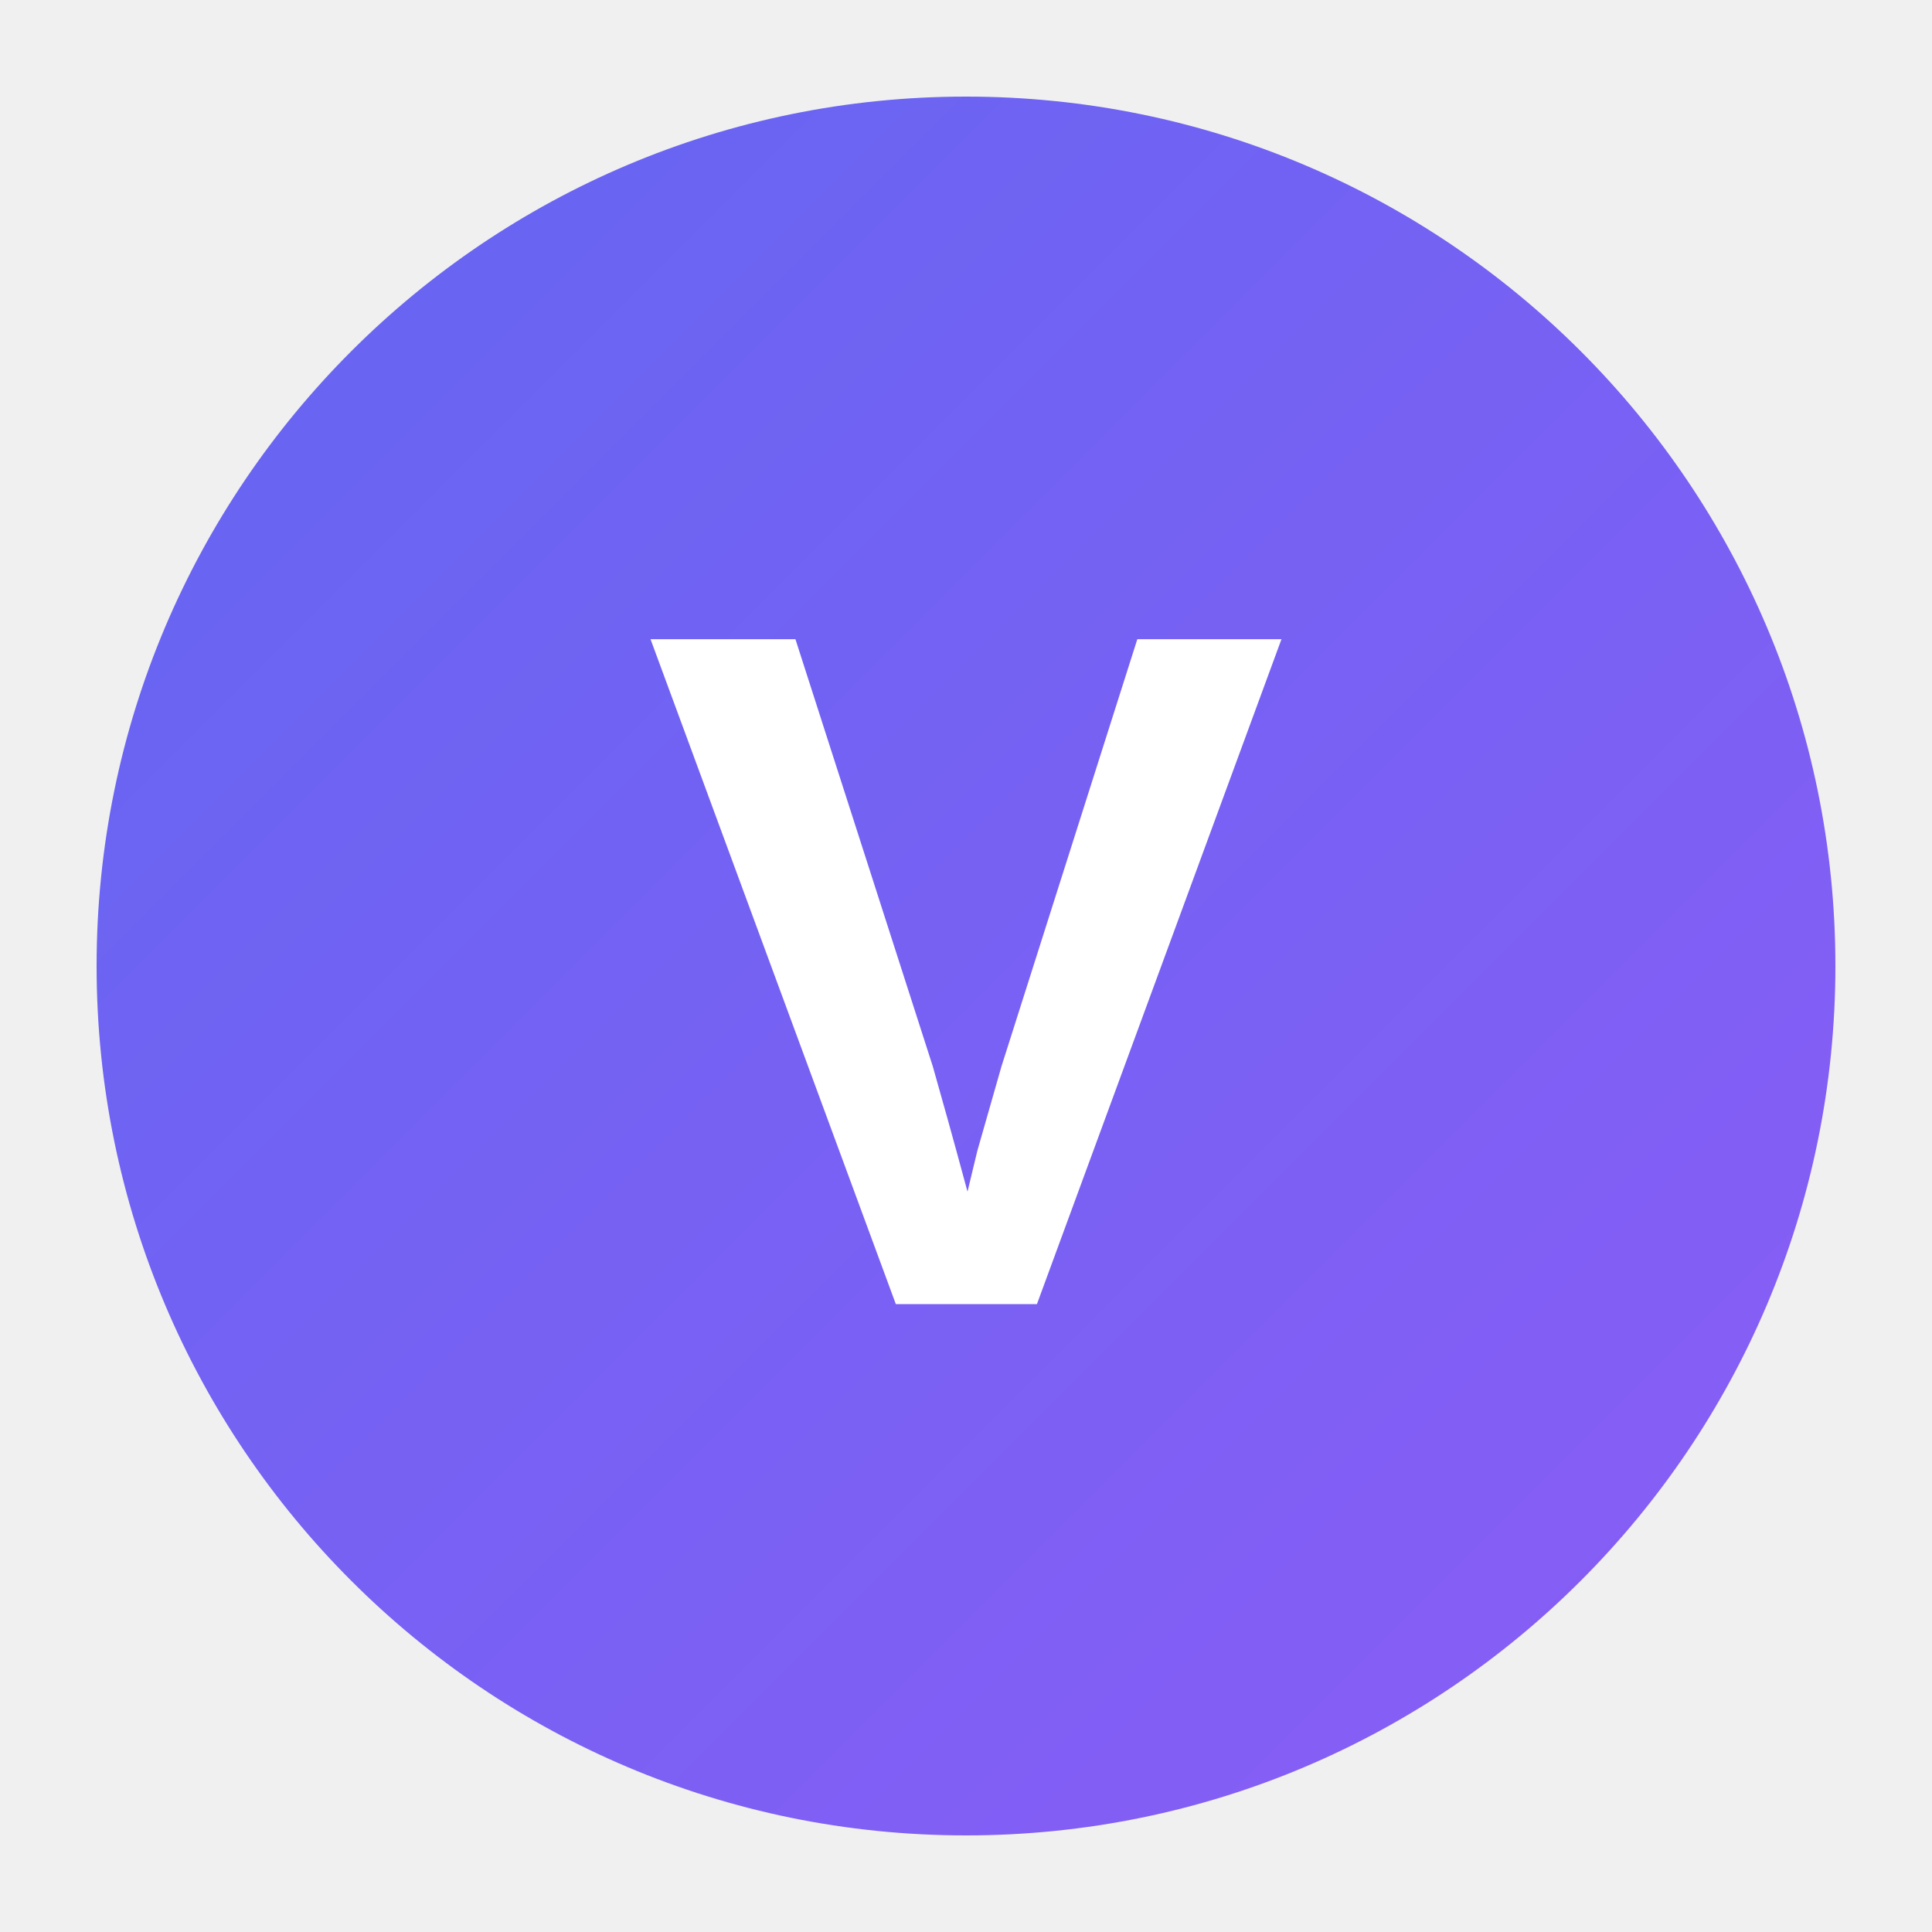
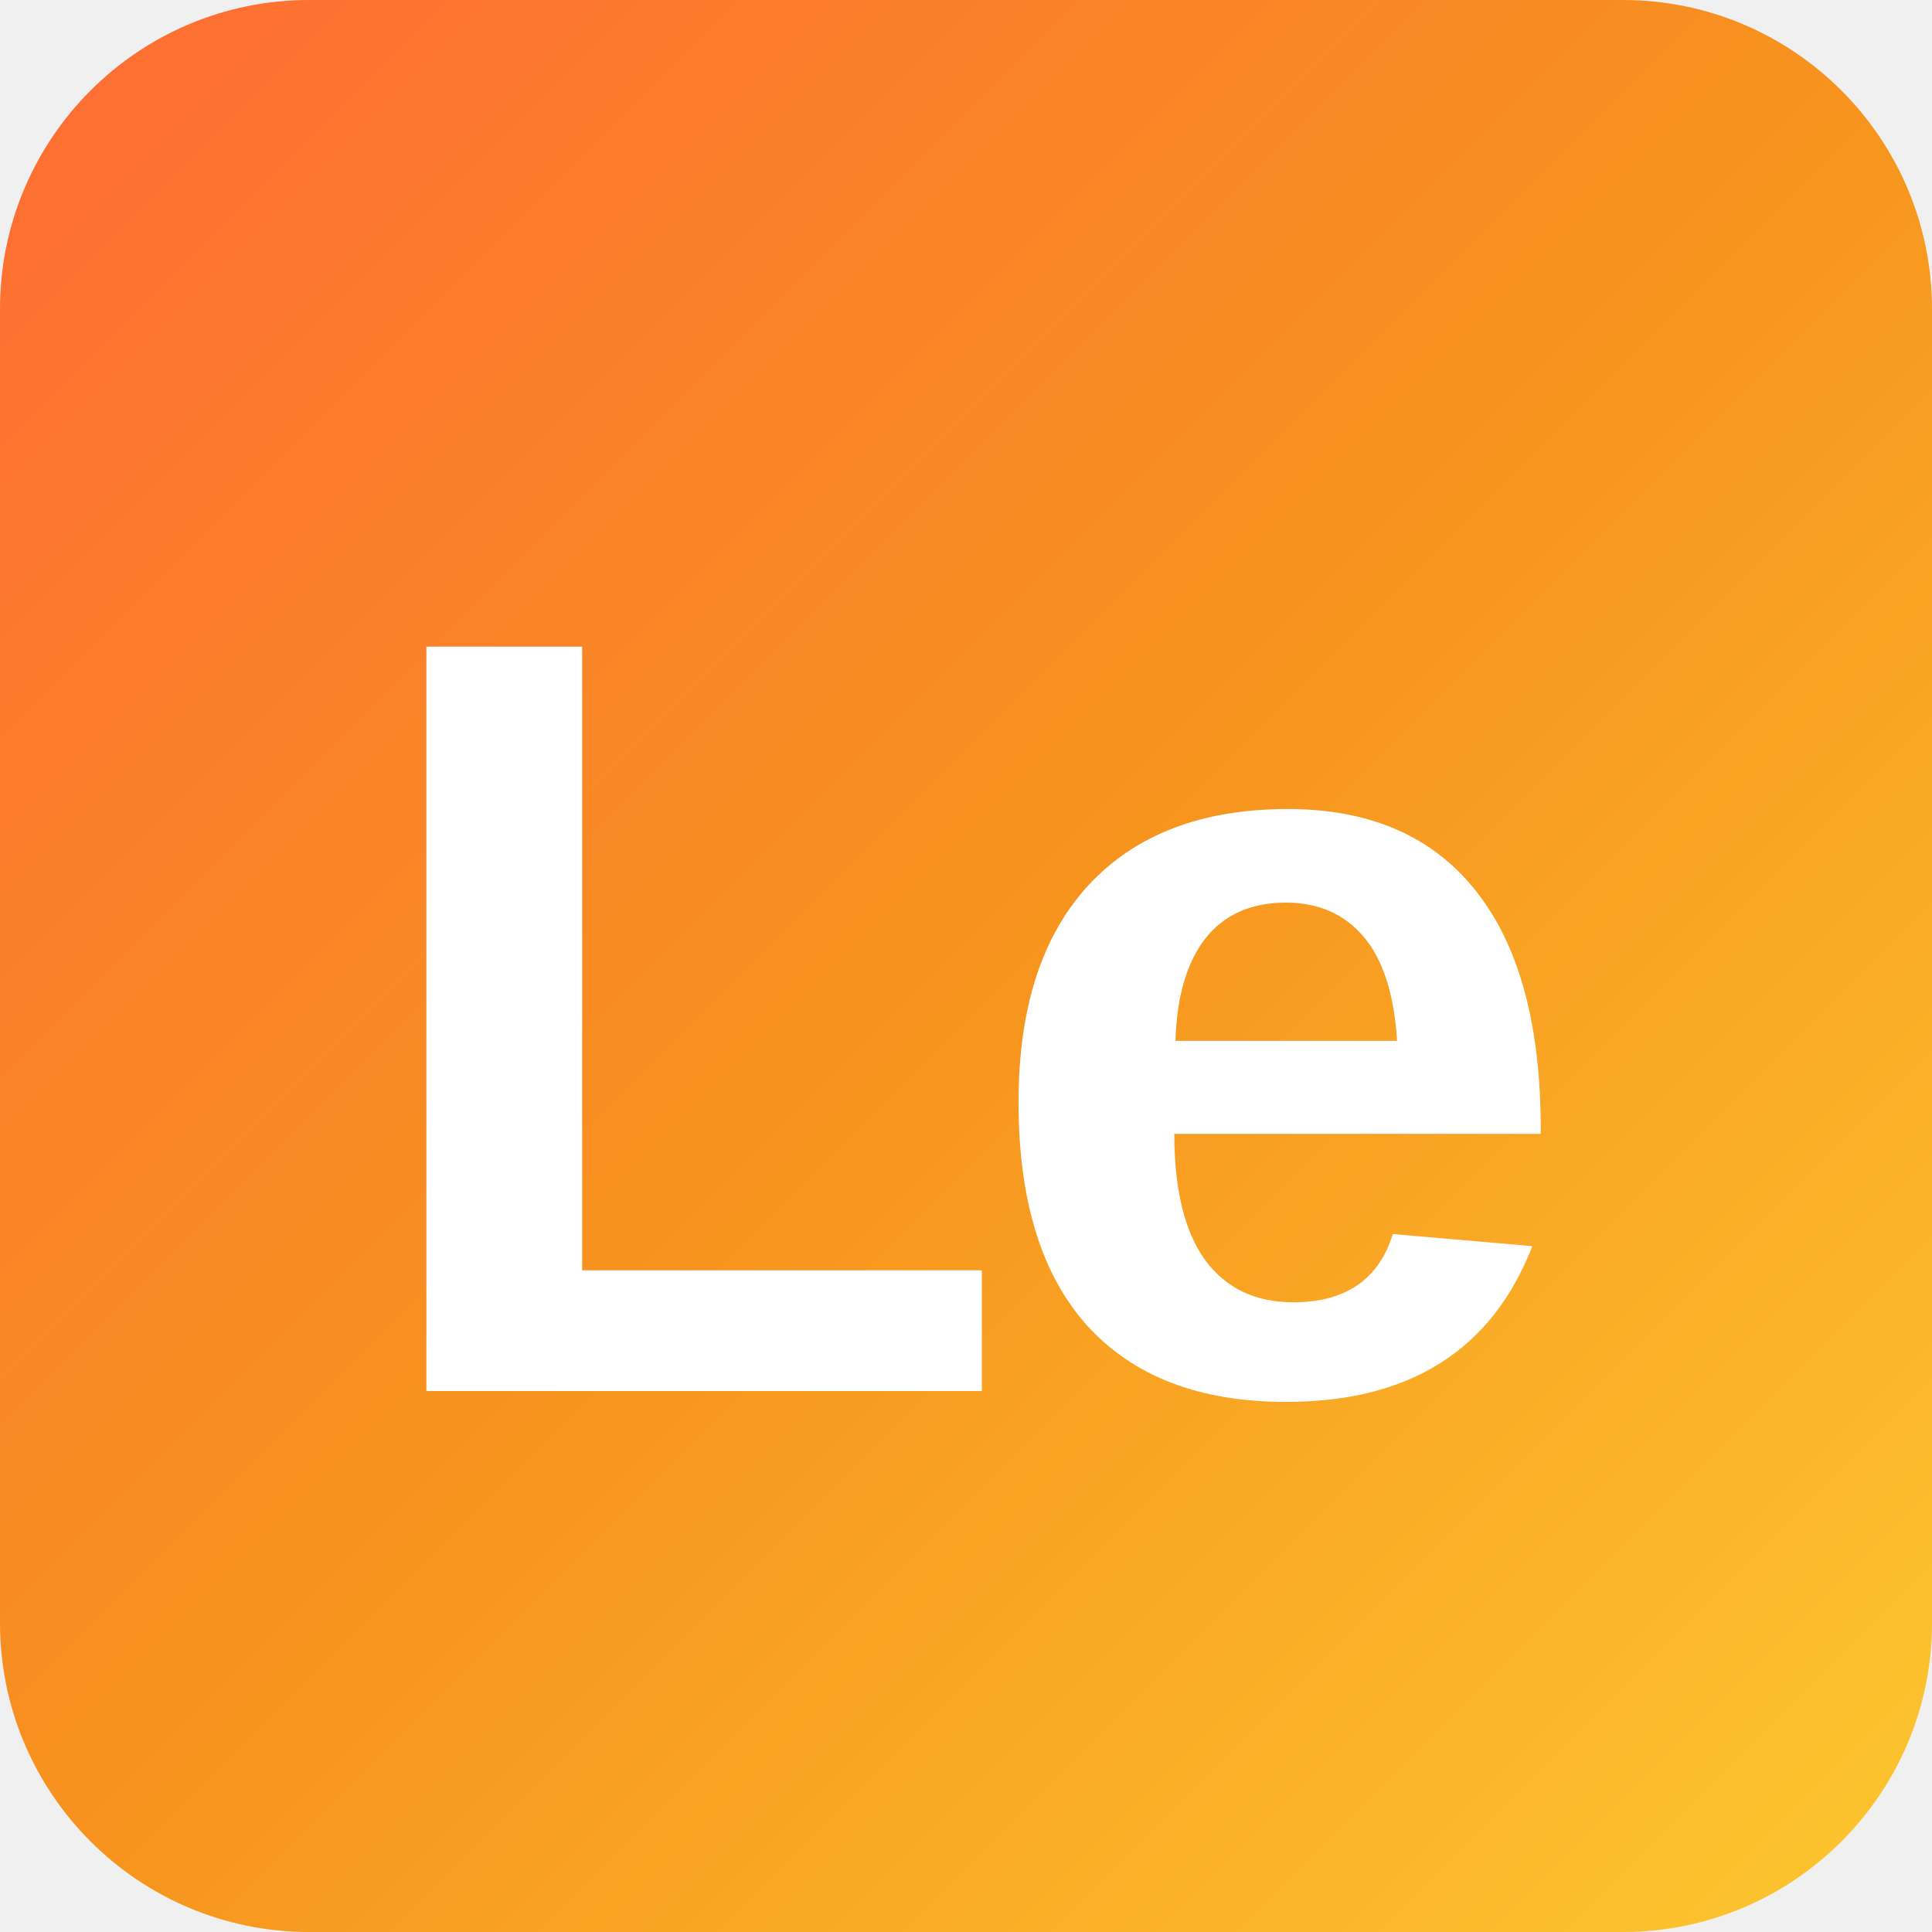
- <svg xmlns="http://www.w3.org/2000/svg" width="40" height="40">
+ <svg xmlns="http://www.w3.org/2000/svg" width="50" height="50">
  <defs>
    <linearGradient id="logoGrad" x1="0%" y1="0%" x2="100%" y2="100%">
-       <stop offset="0%" style="stop-color:#6366f1;stop-opacity:1" />
-       <stop offset="100%" style="stop-color:#8b5cf6;stop-opacity:1" />
+       <stop offset="0%" style="stop-color:#FF6B35;stop-opacity:1" />
+       <stop offset="50%" style="stop-color:#F7931E;stop-opacity:1" />
+       <stop offset="100%" style="stop-color:#FDC830;stop-opacity:1" />
    </linearGradient>
  </defs>
-   <circle cx="20" cy="20" r="18" fill="url(#logoGrad)" />
-   <text x="20" y="27" font-family="Arial" font-size="20" font-weight="bold" fill="#fff" text-anchor="middle">V</text>
+   <rect width="50" height="50" rx="8" fill="url(#logoGrad)" />
+   <text x="25" y="36" font-family="Arial, sans-serif" font-size="28" font-weight="900" fill="#FFFFFF" text-anchor="middle" letter-spacing="-1">Le</text>
</svg>
